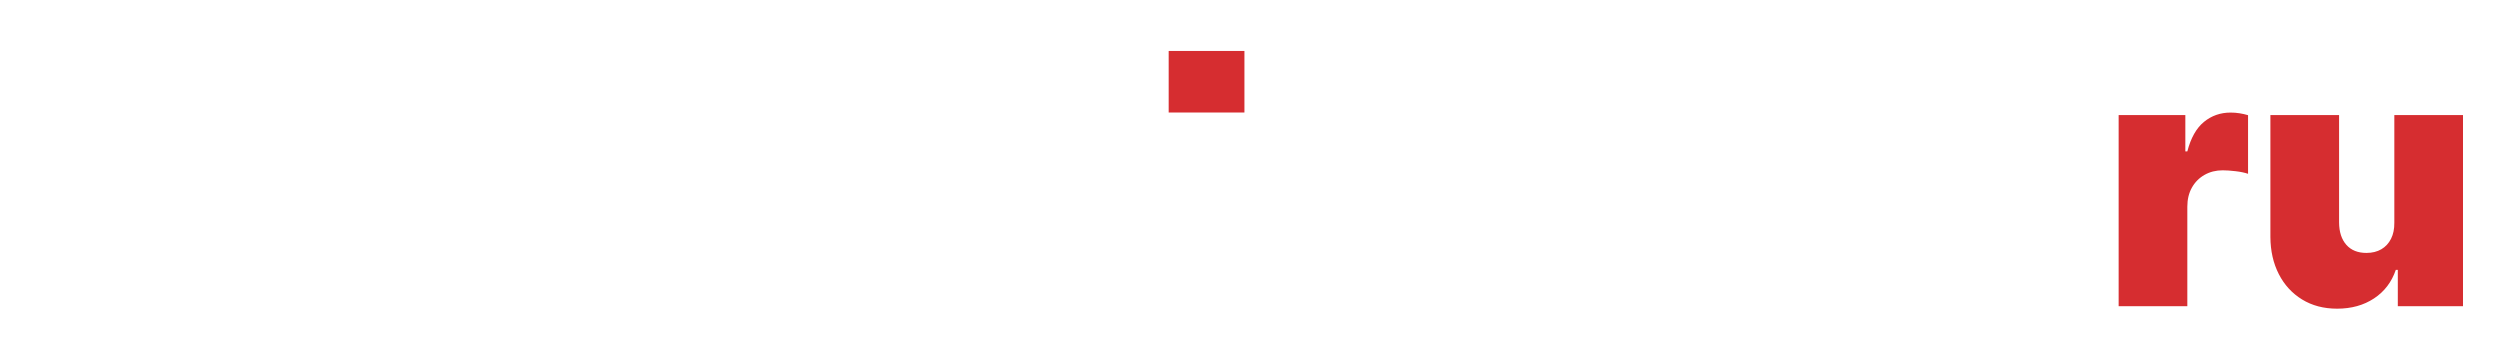
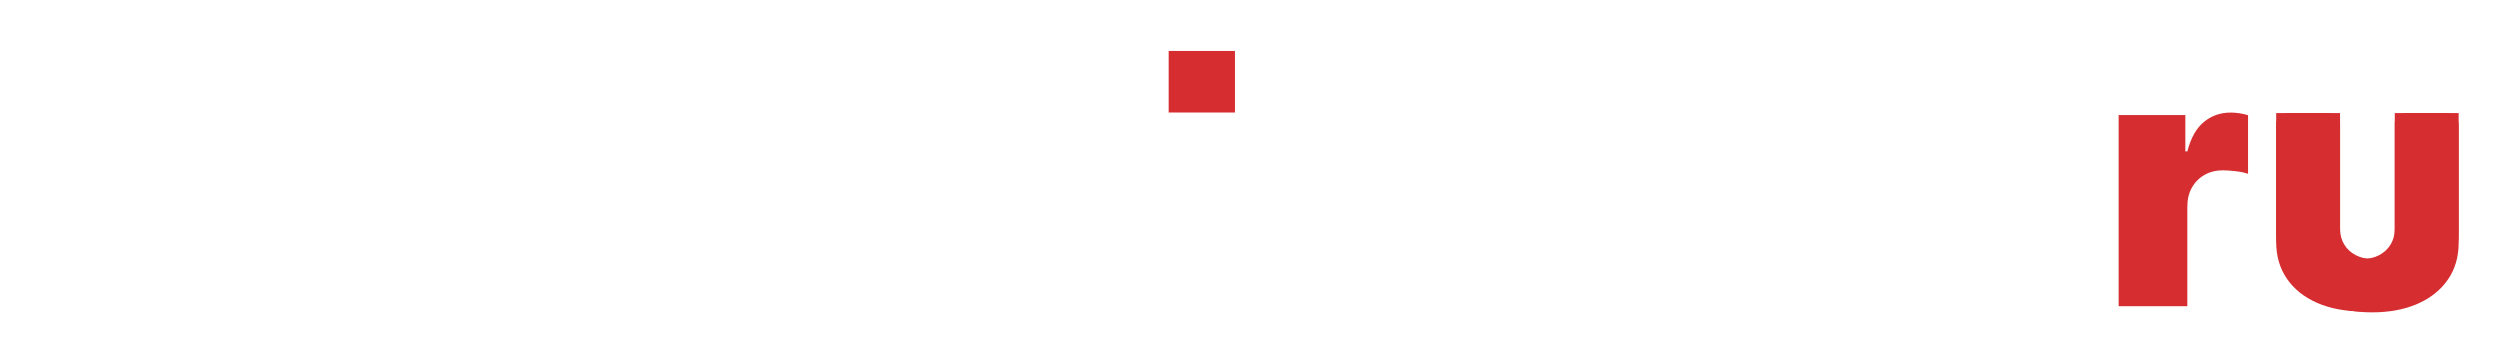
<svg xmlns="http://www.w3.org/2000/svg" viewBox="89 204 264 36">
  <path d="M 92.336 236.333 L 92.336 209.424 L 103.951 209.424 Q 106.947 209.424 109.194 210.514 Q 111.441 211.605 112.689 213.655 Q 113.937 215.704 113.937 218.569 Q 113.937 221.459 112.656 223.443 Q 111.375 225.427 109.069 226.439 Q 106.763 227.451 103.689 227.451 L 96.751 227.451 L 96.751 221.775 L 102.217 221.775 Q 103.505 221.775 104.418 221.453 Q 105.331 221.131 105.824 220.421 Q 106.316 219.712 106.316 218.569 Q 106.316 217.413 105.824 216.683 Q 105.331 215.954 104.418 215.606 Q 103.505 215.258 102.217 215.258 L 99.642 215.258 L 99.642 236.333 Z M 108.103 223.982 L 114.831 236.333 L 106.895 236.333 L 100.325 223.982 Z" style="fill: rgb(255, 255, 255);" />
  <path d="M 117.036 236.333 L 117.036 209.424 L 136.43 209.424 L 136.43 215.31 L 124.342 215.31 L 124.342 219.935 L 135.431 219.935 L 135.431 225.822 L 124.342 225.822 L 124.342 230.447 L 136.377 230.447 L 136.377 236.333 Z" style="fill: rgb(255, 255, 255);" />
  <path d="M 140.049 236.333 L 140.049 209.424 L 151.664 209.424 Q 154.66 209.424 156.906 210.606 Q 159.153 211.789 160.402 213.931 Q 161.65 216.072 161.65 218.937 Q 161.65 221.827 160.369 223.943 Q 159.088 226.058 156.782 227.201 Q 154.476 228.344 151.401 228.344 L 144.464 228.344 L 144.464 222.668 L 149.93 222.668 Q 151.217 222.668 152.13 222.215 Q 153.044 221.762 153.536 220.921 Q 154.029 220.08 154.029 218.937 Q 154.029 217.78 153.536 216.959 Q 153.044 216.138 152.13 215.698 Q 151.217 215.258 149.93 215.258 L 147.354 215.258 L 147.354 236.333 Z" style="fill: rgb(255, 255, 255);" />
  <path d="M 164.336 236.333 L 164.336 209.424 L 183.73 209.424 L 183.73 215.31 L 171.642 215.31 L 171.642 219.935 L 182.731 219.935 L 182.731 225.822 L 171.642 225.822 L 171.642 230.447 L 183.677 230.447 L 183.677 236.333 Z" style="fill: rgb(255, 255, 255);" />
  <path d="M 186.613 215.31 L 186.613 209.424 L 210.001 209.424 L 210.001 215.31 L 201.907 215.31 L 201.907 236.333 L 194.707 236.333 L 194.707 215.31 Z" style="fill: rgb(255, 255, 255);" />
  <path d="M 212.705 236.333 L 212.705 217.788 L 219.37 217.788 L 219.37 236.333 Z M 216.049 215.856 Q 214.685 215.856 213.719 214.962 Q 212.753 214.069 212.753 212.813 Q 212.753 211.557 213.719 210.664 Q 214.685 209.77 216.037 209.77 Q 217.402 209.77 218.361 210.664 Q 219.321 211.557 219.321 212.813 Q 219.321 214.069 218.361 214.962 Q 217.402 215.856 216.049 215.856 Z" style="fill: rgb(255, 255, 255);" />
  <path d="M 222.063 215.31 L 222.063 209.424 L 245.451 209.424 L 245.451 215.31 L 237.357 215.31 L 237.357 236.333 L 230.157 236.333 L 230.157 215.31 Z" style="fill: rgb(255, 255, 255);" />
  <path d="M 272.98 222.878 Q 272.98 227.372 271.232 230.453 Q 269.485 233.534 266.515 235.118 Q 263.546 236.701 259.893 236.701 Q 256.214 236.701 253.251 235.104 Q 250.288 233.508 248.547 230.427 Q 246.806 227.346 246.806 222.878 Q 246.806 218.385 248.547 215.304 Q 250.288 212.223 253.251 210.639 Q 256.214 209.056 259.893 209.056 Q 263.546 209.056 266.515 210.639 Q 269.485 212.223 271.232 215.304 Q 272.98 218.385 272.98 222.878 Z M 265.464 222.878 Q 265.464 220.461 264.827 218.799 Q 264.189 217.137 262.948 216.276 Q 261.706 215.415 259.893 215.415 Q 258.08 215.415 256.838 216.276 Q 255.596 217.137 254.959 218.799 Q 254.322 220.461 254.322 222.878 Q 254.322 225.296 254.959 226.958 Q 255.596 228.62 256.838 229.481 Q 258.08 230.342 259.893 230.342 Q 261.706 230.342 262.948 229.481 Q 264.189 228.62 264.827 226.958 Q 265.464 225.296 265.464 222.878 Z" style="fill: rgb(255, 255, 255);" />
  <path d="M 276.349 236.333 L 276.349 209.424 L 287.964 209.424 Q 290.96 209.424 293.206 210.514 Q 295.453 211.605 296.702 213.655 Q 297.95 215.704 297.95 218.569 Q 297.95 221.459 296.669 223.443 Q 295.388 225.427 293.082 226.439 Q 290.776 227.451 287.701 227.451 L 280.764 227.451 L 280.764 221.775 L 286.23 221.775 Q 287.517 221.775 288.43 221.453 Q 289.344 221.131 289.836 220.421 Q 290.329 219.712 290.329 218.569 Q 290.329 217.413 289.836 216.683 Q 289.344 215.954 288.43 215.606 Q 287.517 215.258 286.23 215.258 L 283.654 215.258 L 283.654 236.333 Z M 292.116 223.982 L 298.843 236.333 L 290.907 236.333 L 284.338 223.982 Z" style="fill: rgb(255, 255, 255);" />
  <path d="M 305.096 236.753 Q 303.572 236.753 302.488 235.683 Q 301.404 234.612 301.417 233.074 Q 301.404 231.577 302.488 230.512 Q 303.572 229.448 305.096 229.448 Q 306.541 229.448 307.651 230.512 Q 308.762 231.577 308.775 233.074 Q 308.762 234.099 308.243 234.934 Q 307.724 235.768 306.896 236.261 Q 306.068 236.753 305.096 236.753 Z" style="fill: rgb(255, 255, 255);" />
  <path d="M 312.729 236.333 L 312.729 216.151 L 319.772 216.151 L 319.772 219.988 L 319.982 219.988 Q 320.534 217.859 321.736 216.874 Q 322.938 215.888 324.554 215.888 Q 325.027 215.888 325.494 215.961 Q 325.96 216.033 326.394 216.164 L 326.394 222.353 Q 325.855 222.169 325.067 222.077 Q 324.278 221.985 323.713 221.985 Q 322.649 221.985 321.802 222.465 Q 320.954 222.944 320.468 223.805 Q 319.982 224.665 319.982 225.822 L 319.982 236.333 Z" style="fill: rgb(214, 45, 48);" />
-   <path d="M 341.841 227.503 L 341.841 216.151 L 349.093 216.151 L 349.093 236.333 L 342.209 236.333 L 342.209 232.496 L 341.998 232.496 Q 341.341 234.428 339.699 235.512 Q 338.057 236.596 335.797 236.596 Q 333.681 236.596 332.098 235.623 Q 330.515 234.651 329.641 232.943 Q 328.767 231.235 328.754 229.028 L 328.754 216.151 L 336.007 216.151 L 336.007 227.503 Q 336.02 229.001 336.775 229.855 Q 337.531 230.709 338.897 230.709 Q 339.804 230.709 340.468 230.322 Q 341.131 229.934 341.492 229.218 Q 341.854 228.502 341.841 227.503 Z" style="fill: rgb(214, 45, 48);" />
-   <rect x="212.912" y="209.881" width="7" height="5.5" style="fill: rgb(214, 45, 48); stroke: rgb(214, 45, 48);" />
-   <rect x="213" y="218" width="7" height="18" style="fill: rgb(255, 255, 255); stroke: rgb(255, 255, 255);" />
+   <rect x="212.912" y="209.881" width="6" height="5.5" style="fill: rgb(214, 45, 48); stroke: rgb(214, 45, 48);" transform="matrix(1, 0, 0, 1, 0, 2.842170943040401e-14)" />
+   <rect x="213" y="218" width="6" height="18" style="fill: rgb(255, 255, 255); stroke: rgb(255, 255, 255);" transform="matrix(1, 0, 0, 1, 0, 2.842170943040401e-14)" />
+   <path d="M 342.647 216.09 L 348.193 216.09 L 348.193 229.176 Q 348.193 231.51 347.081 233.211 Q 345.969 234.911 343.984 235.834 Q 341.999 236.756 339.376 236.756 Q 336.733 236.756 334.748 235.834 Q 332.763 234.911 331.661 233.211 Q 330.559 231.51 330.559 229.176 L 330.559 216.09 L 336.104 216.09 L 336.104 228.697 Q 336.104 229.645 336.523 230.388 Q 336.942 231.131 337.685 231.55 Q 338.428 231.969 339.376 231.969 Q 340.333 231.969 341.071 231.55 Q 341.81 231.131 342.228 230.388 Q 342.647 229.645 342.647 228.697 Z" transform="matrix(1.036058, 0, 0, 0.969813, -13.11363, 6.375448)" style="fill: rgb(214, 45, 48);" />
+   <path d="M 342.647 216.09 L 348.193 216.09 L 348.193 229.176 Q 348.193 231.51 347.081 233.211 Q 345.969 234.911 343.984 235.834 Q 341.999 236.756 339.376 236.756 Q 336.733 236.756 334.748 235.834 Q 332.763 234.911 331.661 233.211 Q 330.559 231.51 330.559 229.176 L 330.559 216.09 L 336.104 216.09 L 336.104 228.697 Q 336.104 229.645 336.523 230.388 Q 336.942 231.131 337.685 231.55 Q 338.428 231.969 339.376 231.969 Q 340.333 231.969 341.071 231.55 Q 341.81 231.131 342.228 230.388 Q 342.647 229.645 342.647 228.697 Z" transform="matrix(1.036058, 0, 0, 0.969813, -12.1138, 6.375449)" style="fill: rgb(214, 45, 48);" />
+   <path d="M 342.647 216.09 L 348.193 216.09 L 348.193 229.176 Q 348.193 231.51 347.081 233.211 Q 345.969 234.911 343.984 235.834 Q 341.999 236.756 339.376 236.756 Q 336.733 236.756 334.748 235.834 Q 332.763 234.911 331.661 233.211 Q 330.559 231.51 330.559 229.176 L 330.559 216.09 L 336.104 216.09 L 336.104 228.697 Q 336.104 229.645 336.523 230.388 Q 336.942 231.131 337.685 231.55 Q 338.428 231.969 339.376 231.969 Q 340.333 231.969 341.071 231.55 Q 341.81 231.131 342.228 230.388 Q 342.647 229.645 342.647 228.697 Z" transform="matrix(1.036058, 0, 0, 0.969813, -12.11379, 7.375447)" style="fill: rgb(214, 45, 48);" />
+   <path d="M 342.647 216.09 L 348.193 216.09 L 348.193 229.176 Q 348.193 231.51 347.081 233.211 Q 345.969 234.911 343.984 235.834 Q 341.999 236.756 339.376 236.756 Q 336.733 236.756 334.748 235.834 Q 332.763 234.911 331.661 233.211 Q 330.559 231.51 330.559 229.176 L 330.559 216.09 L 336.104 216.09 L 336.104 228.697 Q 336.104 229.645 336.523 230.388 Q 336.942 231.131 337.685 231.55 Q 338.428 231.969 339.376 231.969 Q 340.333 231.969 341.071 231.55 Q 341.81 231.131 342.228 230.388 Q 342.647 229.645 342.647 228.697 Z" transform="matrix(1.036058, 0, 0, 0.969813, -13.1138, 7.275449)" style="fill: rgb(214, 45, 48);" />
</svg>
